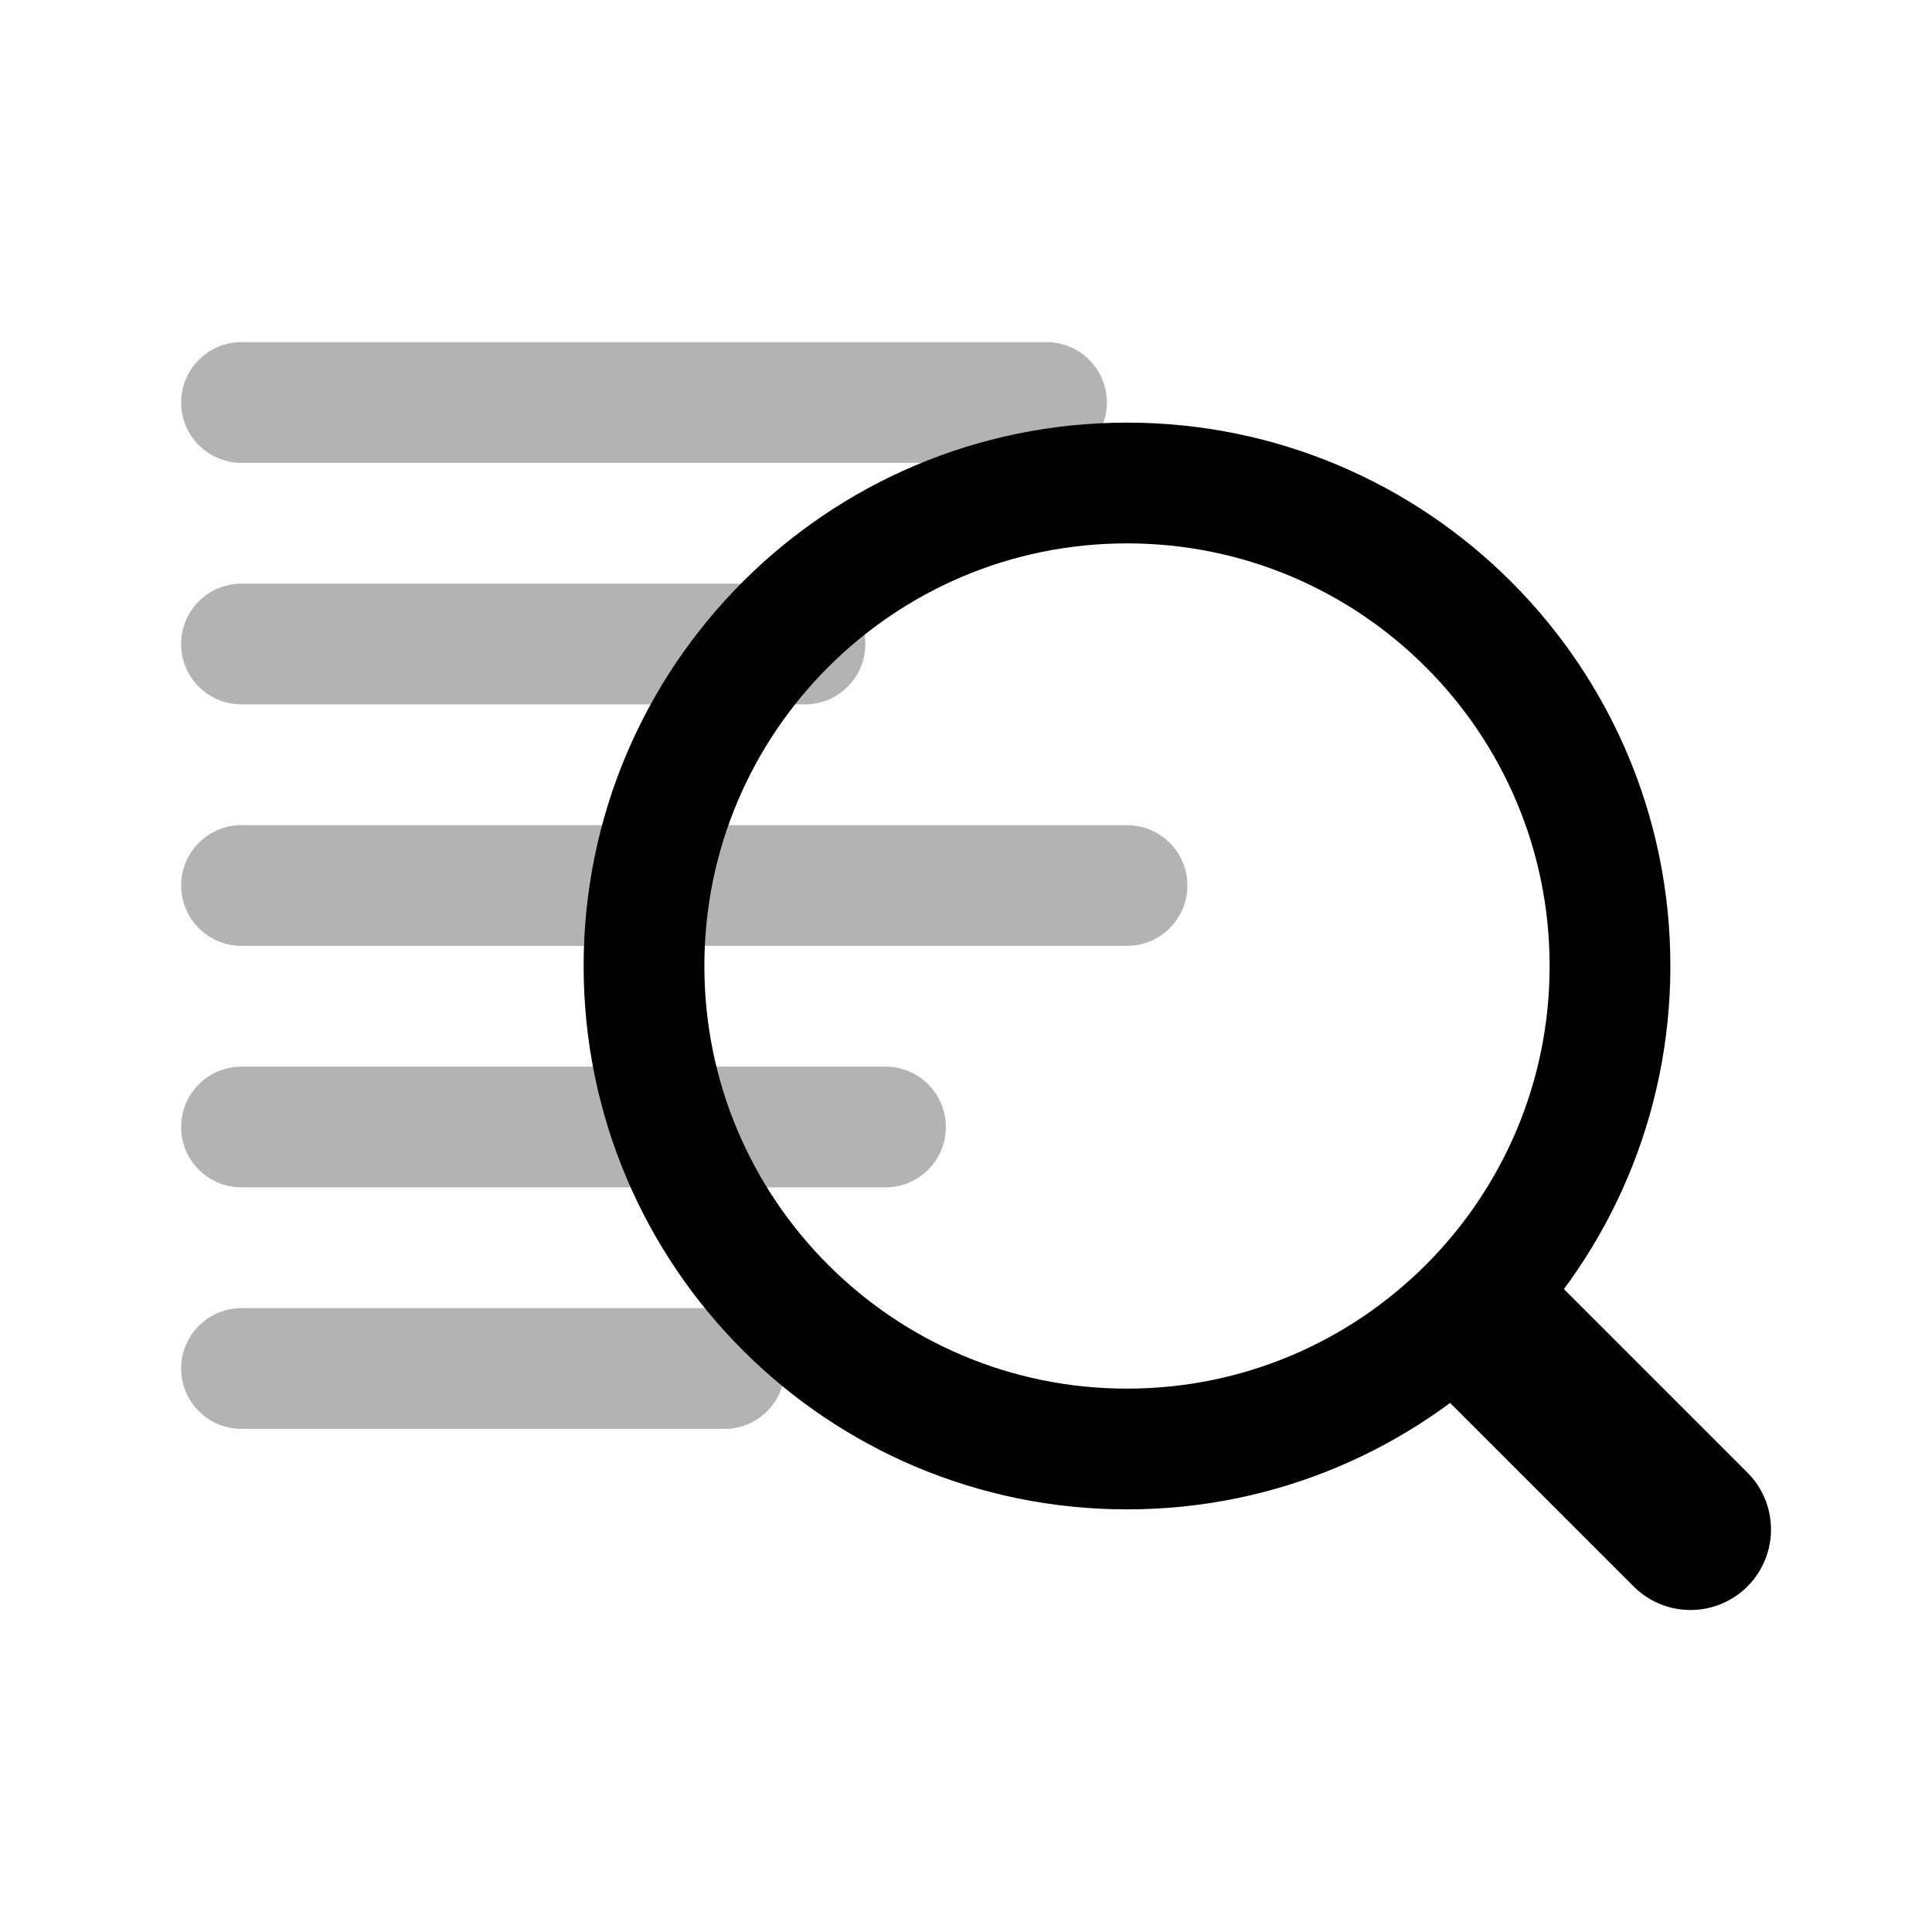
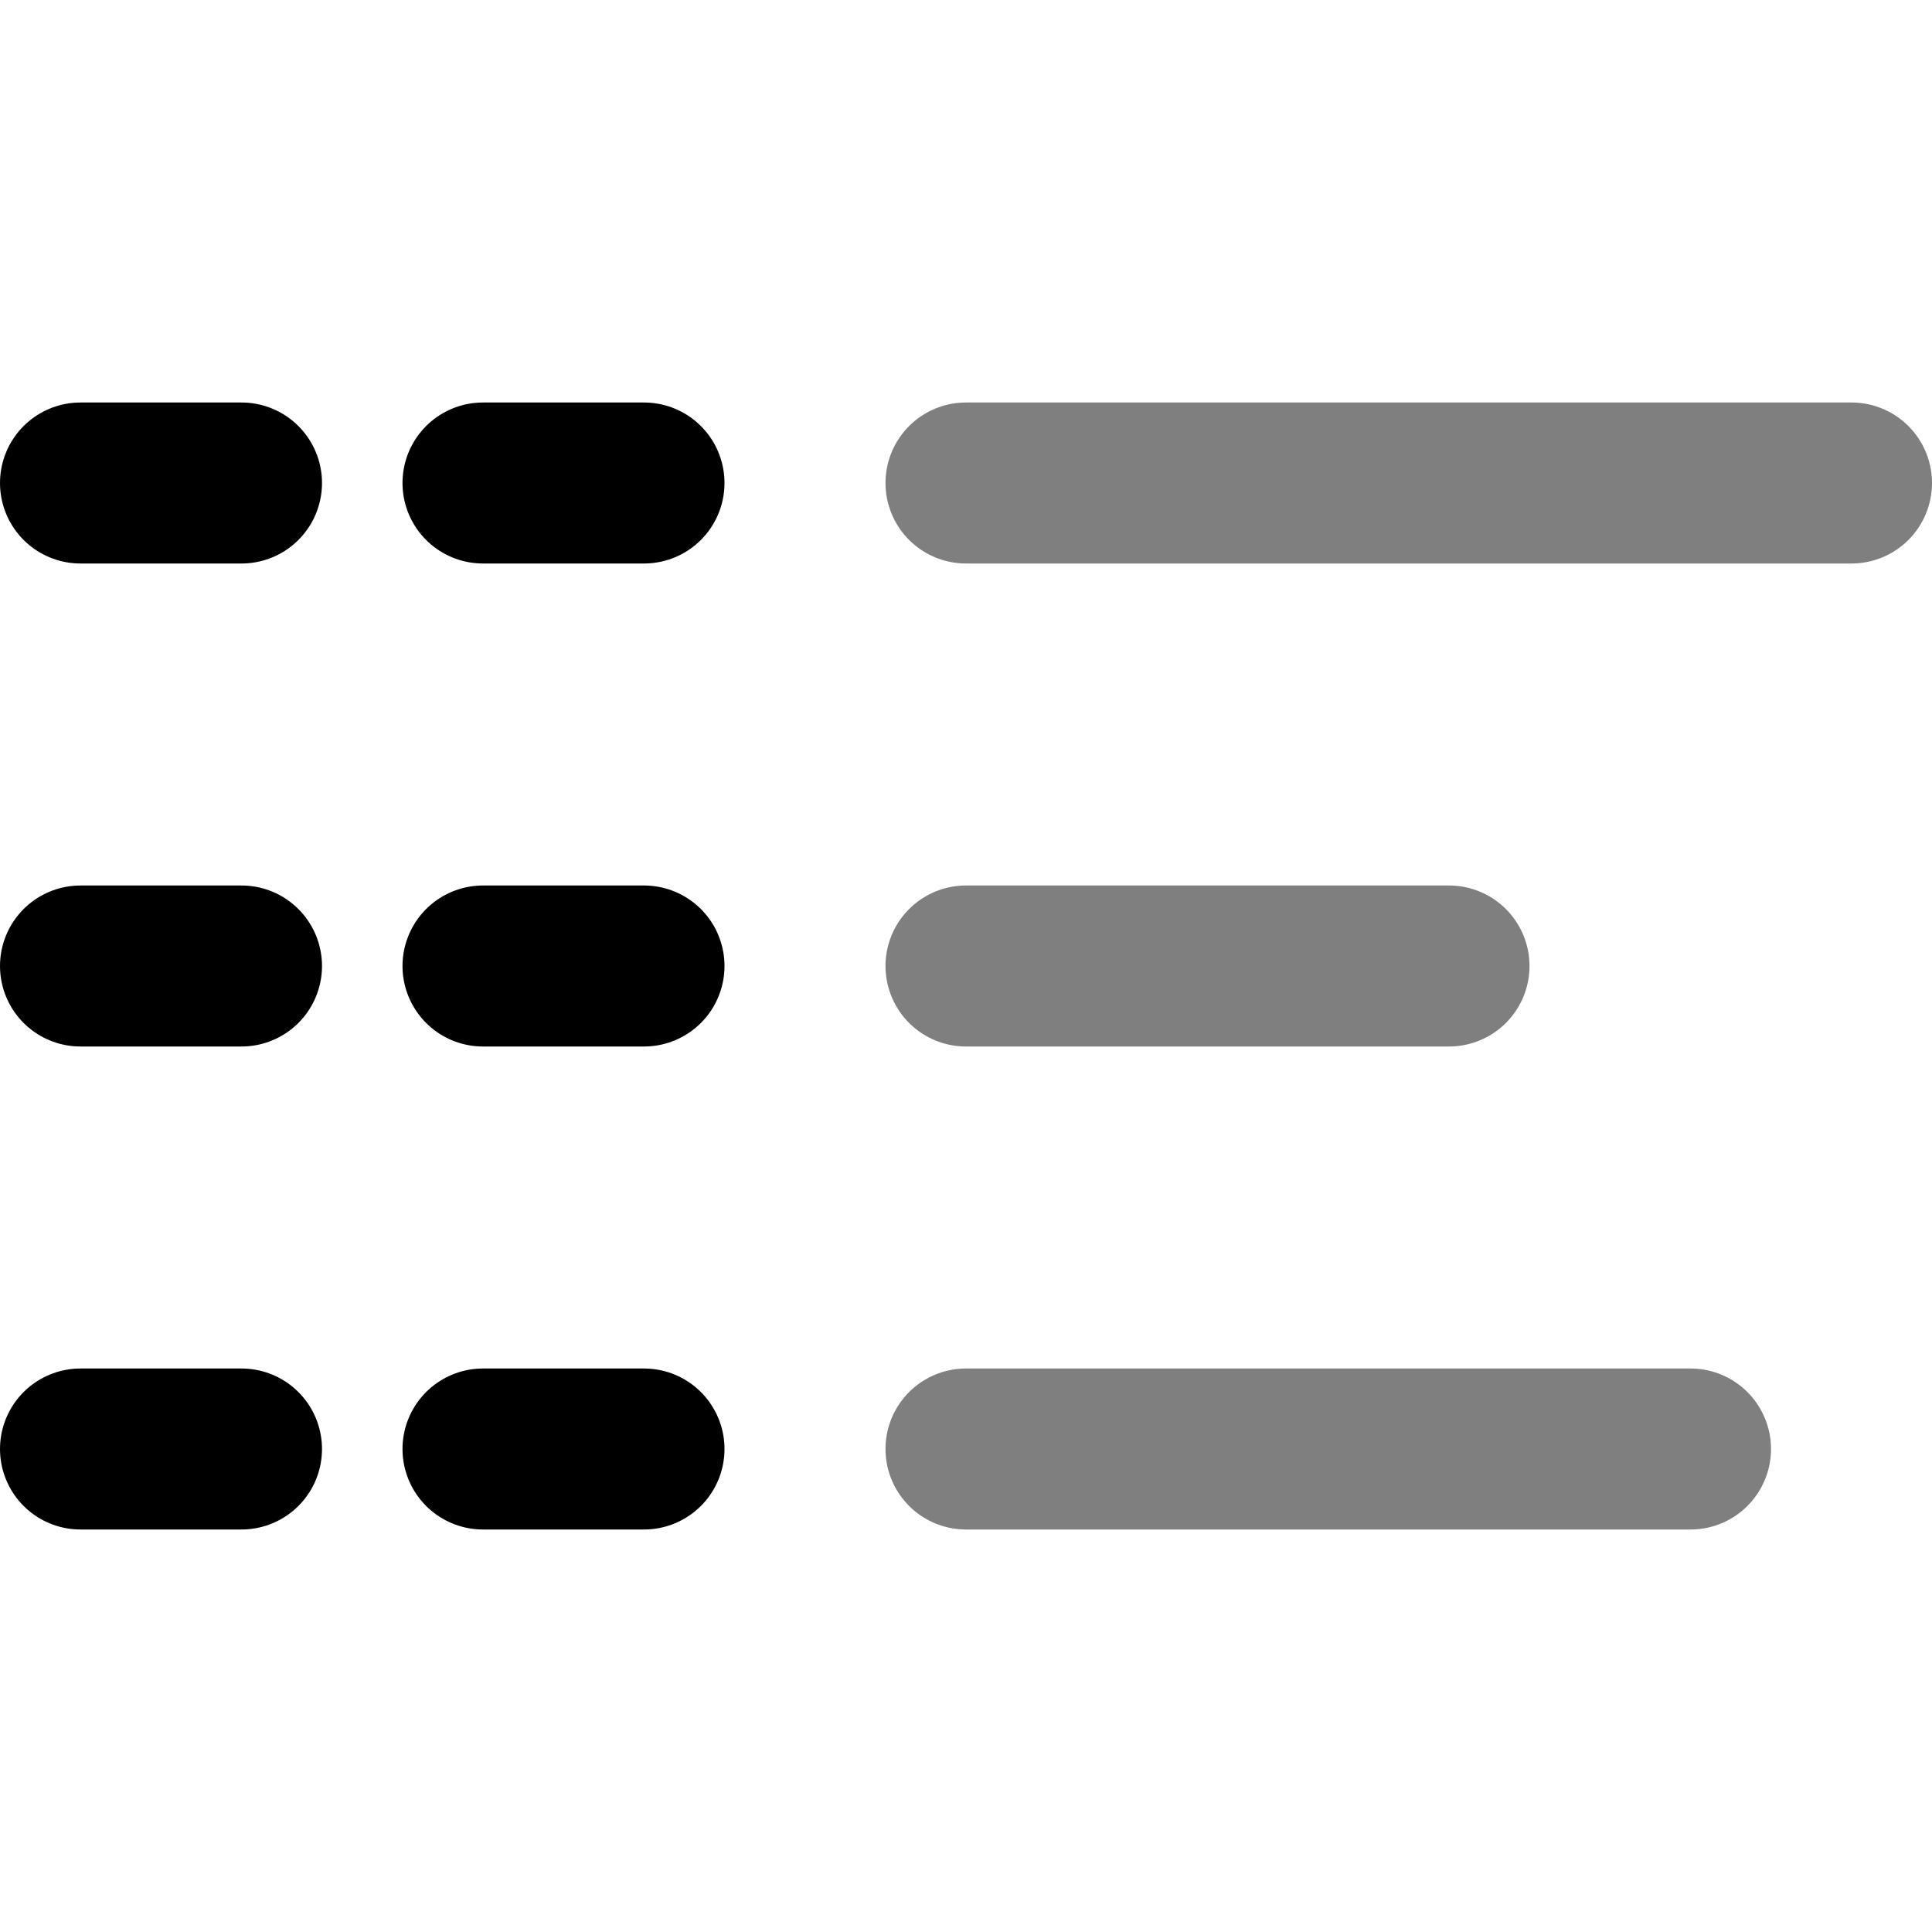
- <svg xmlns="http://www.w3.org/2000/svg" width="24" height="24" viewBox="0 0 24 24" fill="none" stroke="currentColor" stroke-width="1.5" stroke-linecap="round" stroke-linejoin="round">
-   <line x1="3" y1="5" x2="13" y2="5" opacity="0.3" />
-   <line x1="3" y1="8" x2="10" y2="8" opacity="0.3" />
-   <line x1="3" y1="11" x2="14" y2="11" opacity="0.3" />
-   <line x1="3" y1="14" x2="11" y2="14" opacity="0.3" />
-   <line x1="3" y1="17" x2="9" y2="17" opacity="0.3" />
-   <circle cx="14" cy="12" r="6" />
-   <line x1="18.5" y1="16.5" x2="21" y2="19" stroke-width="2" />
+ <svg xmlns="http://www.w3.org/2000/svg" width="24" height="24" viewBox="0 0 24 24" fill="none" stroke="currentColor" stroke-width="2" stroke-linecap="round" stroke-linejoin="round">
+   <line x1="1" y1="6" x2="3" y2="6" />
+   <line x1="6" y1="6" x2="8" y2="6" />
+   <line x1="12" y1="6" x2="23" y2="6" opacity="0.5" />
+   <line x1="1" y1="12" x2="3" y2="12" />
+   <line x1="6" y1="12" x2="8" y2="12" />
+   <line x1="12" y1="12" x2="18" y2="12" opacity="0.5" />
+   <line x1="1" y1="18" x2="3" y2="18" />
+   <line x1="6" y1="18" x2="8" y2="18" />
+   <line x1="12" y1="18" x2="21" y2="18" opacity="0.5" />
</svg>
